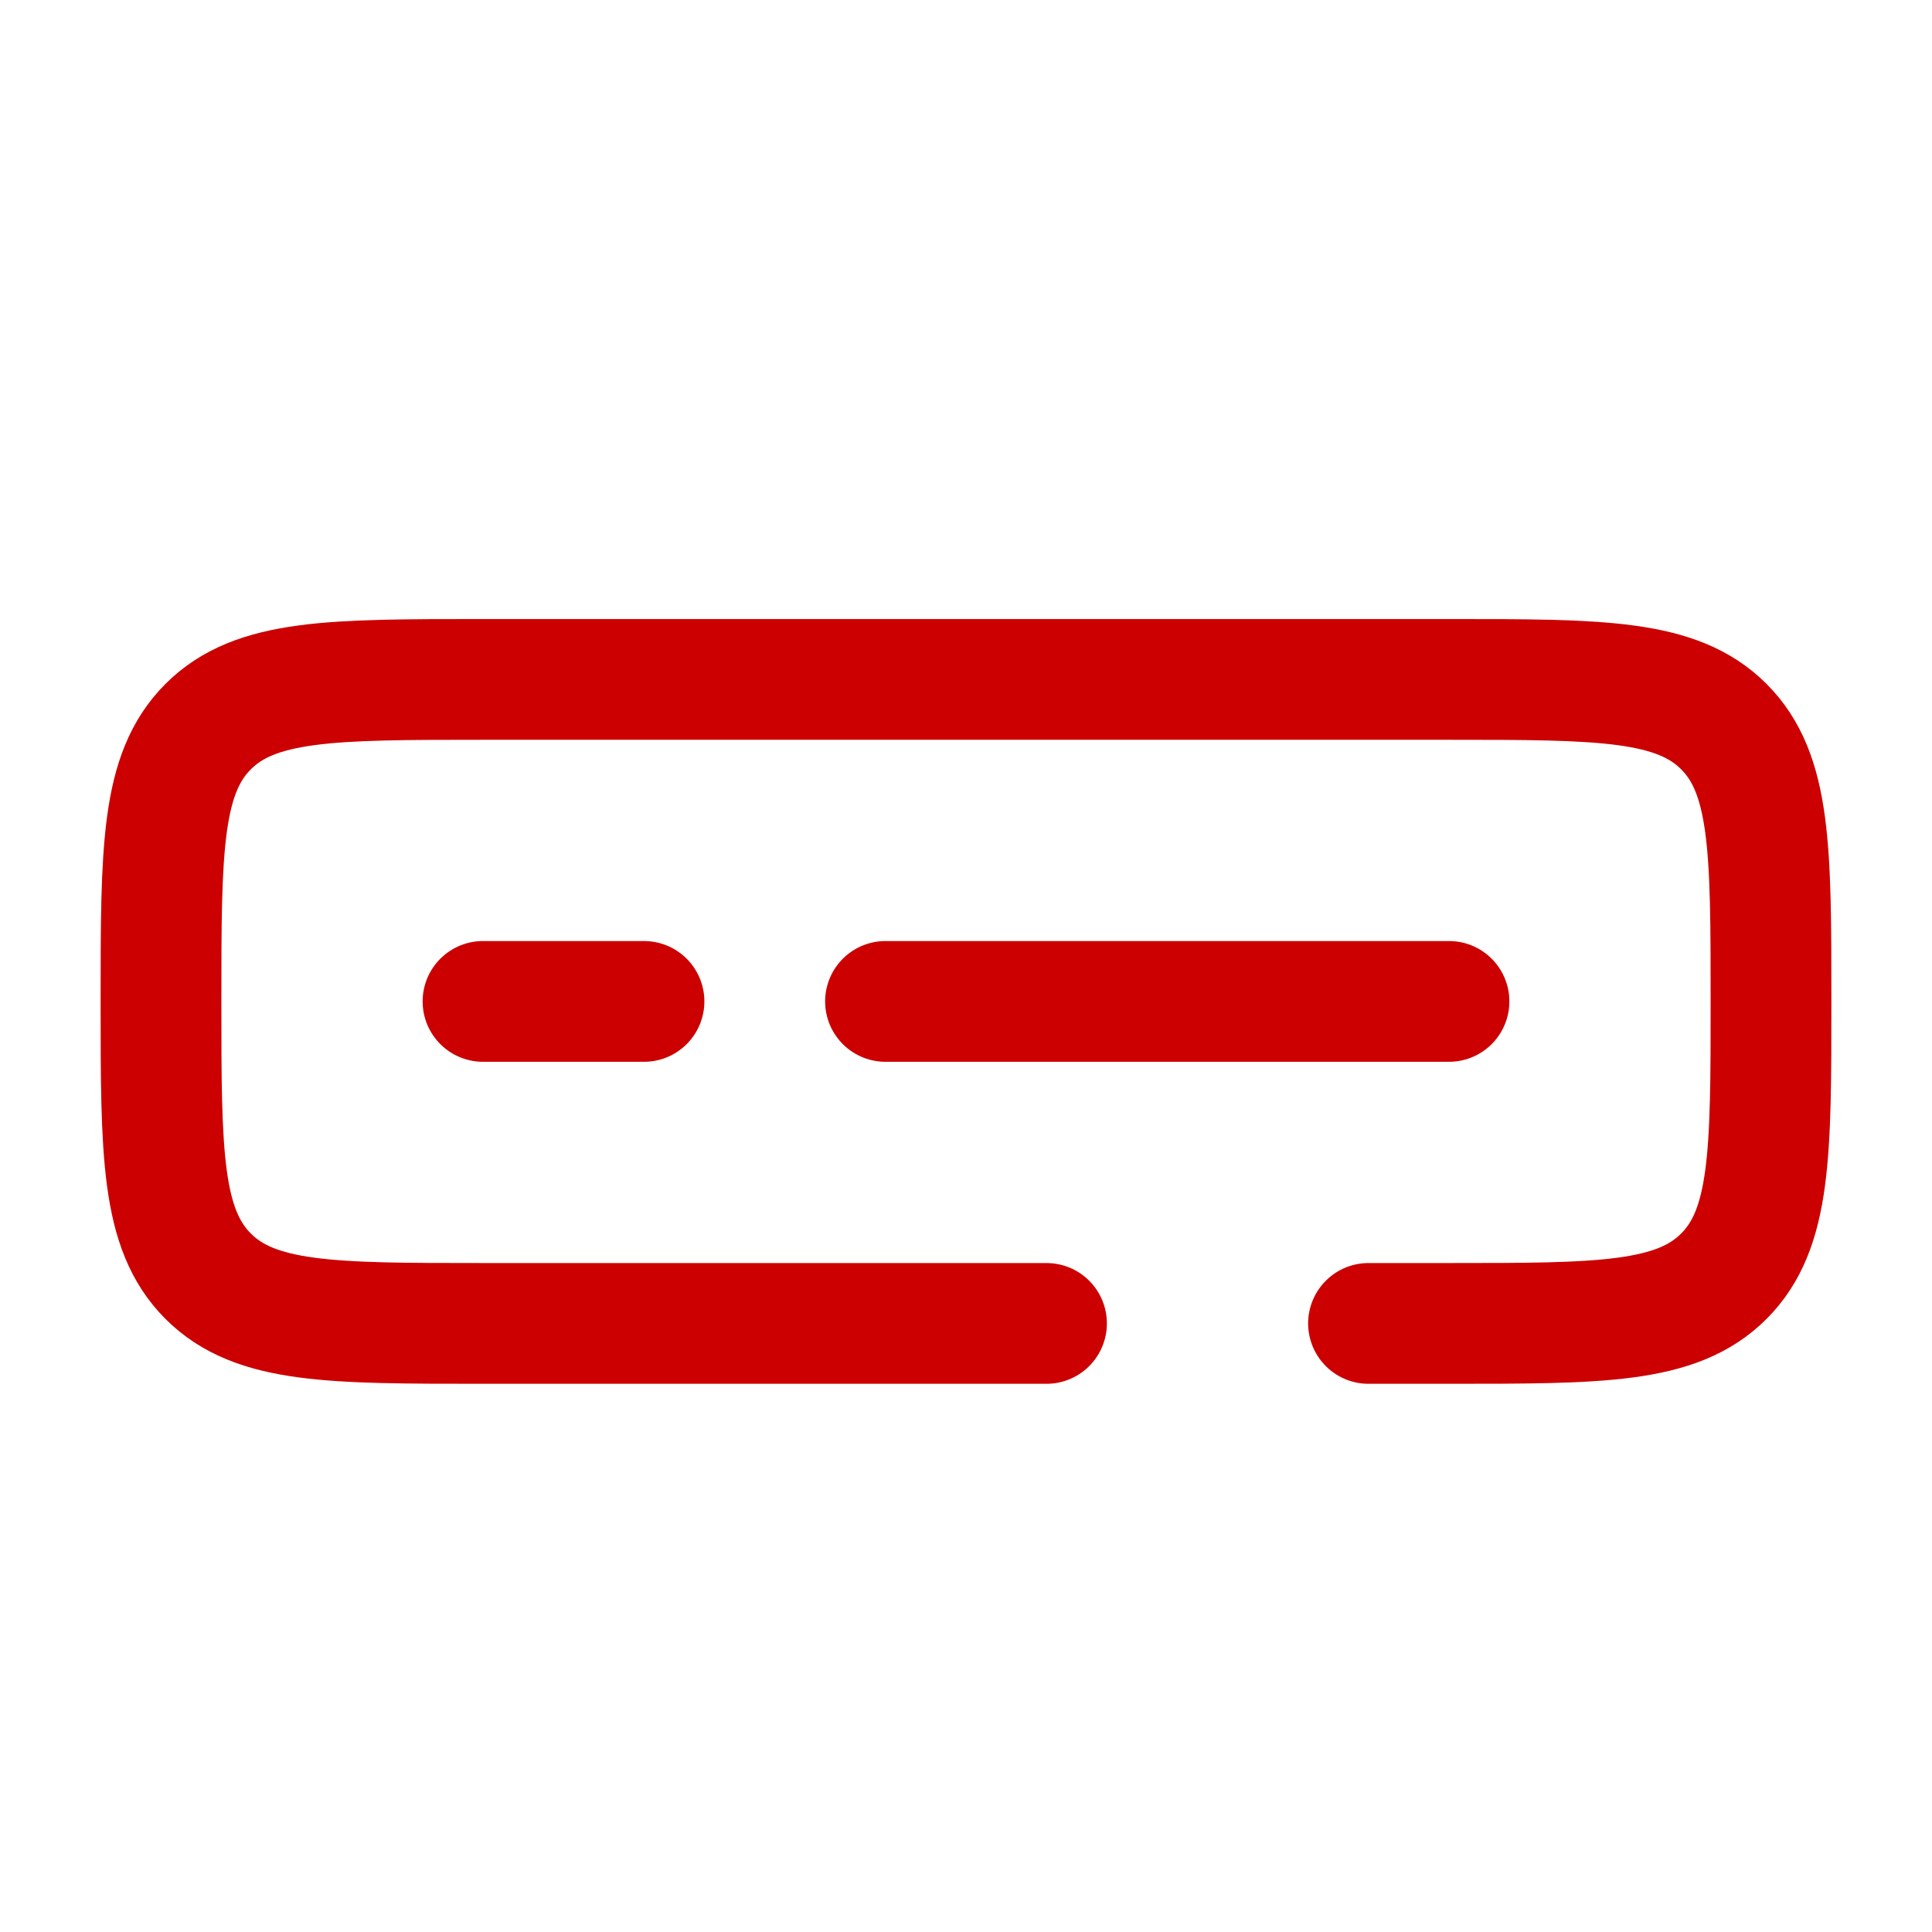
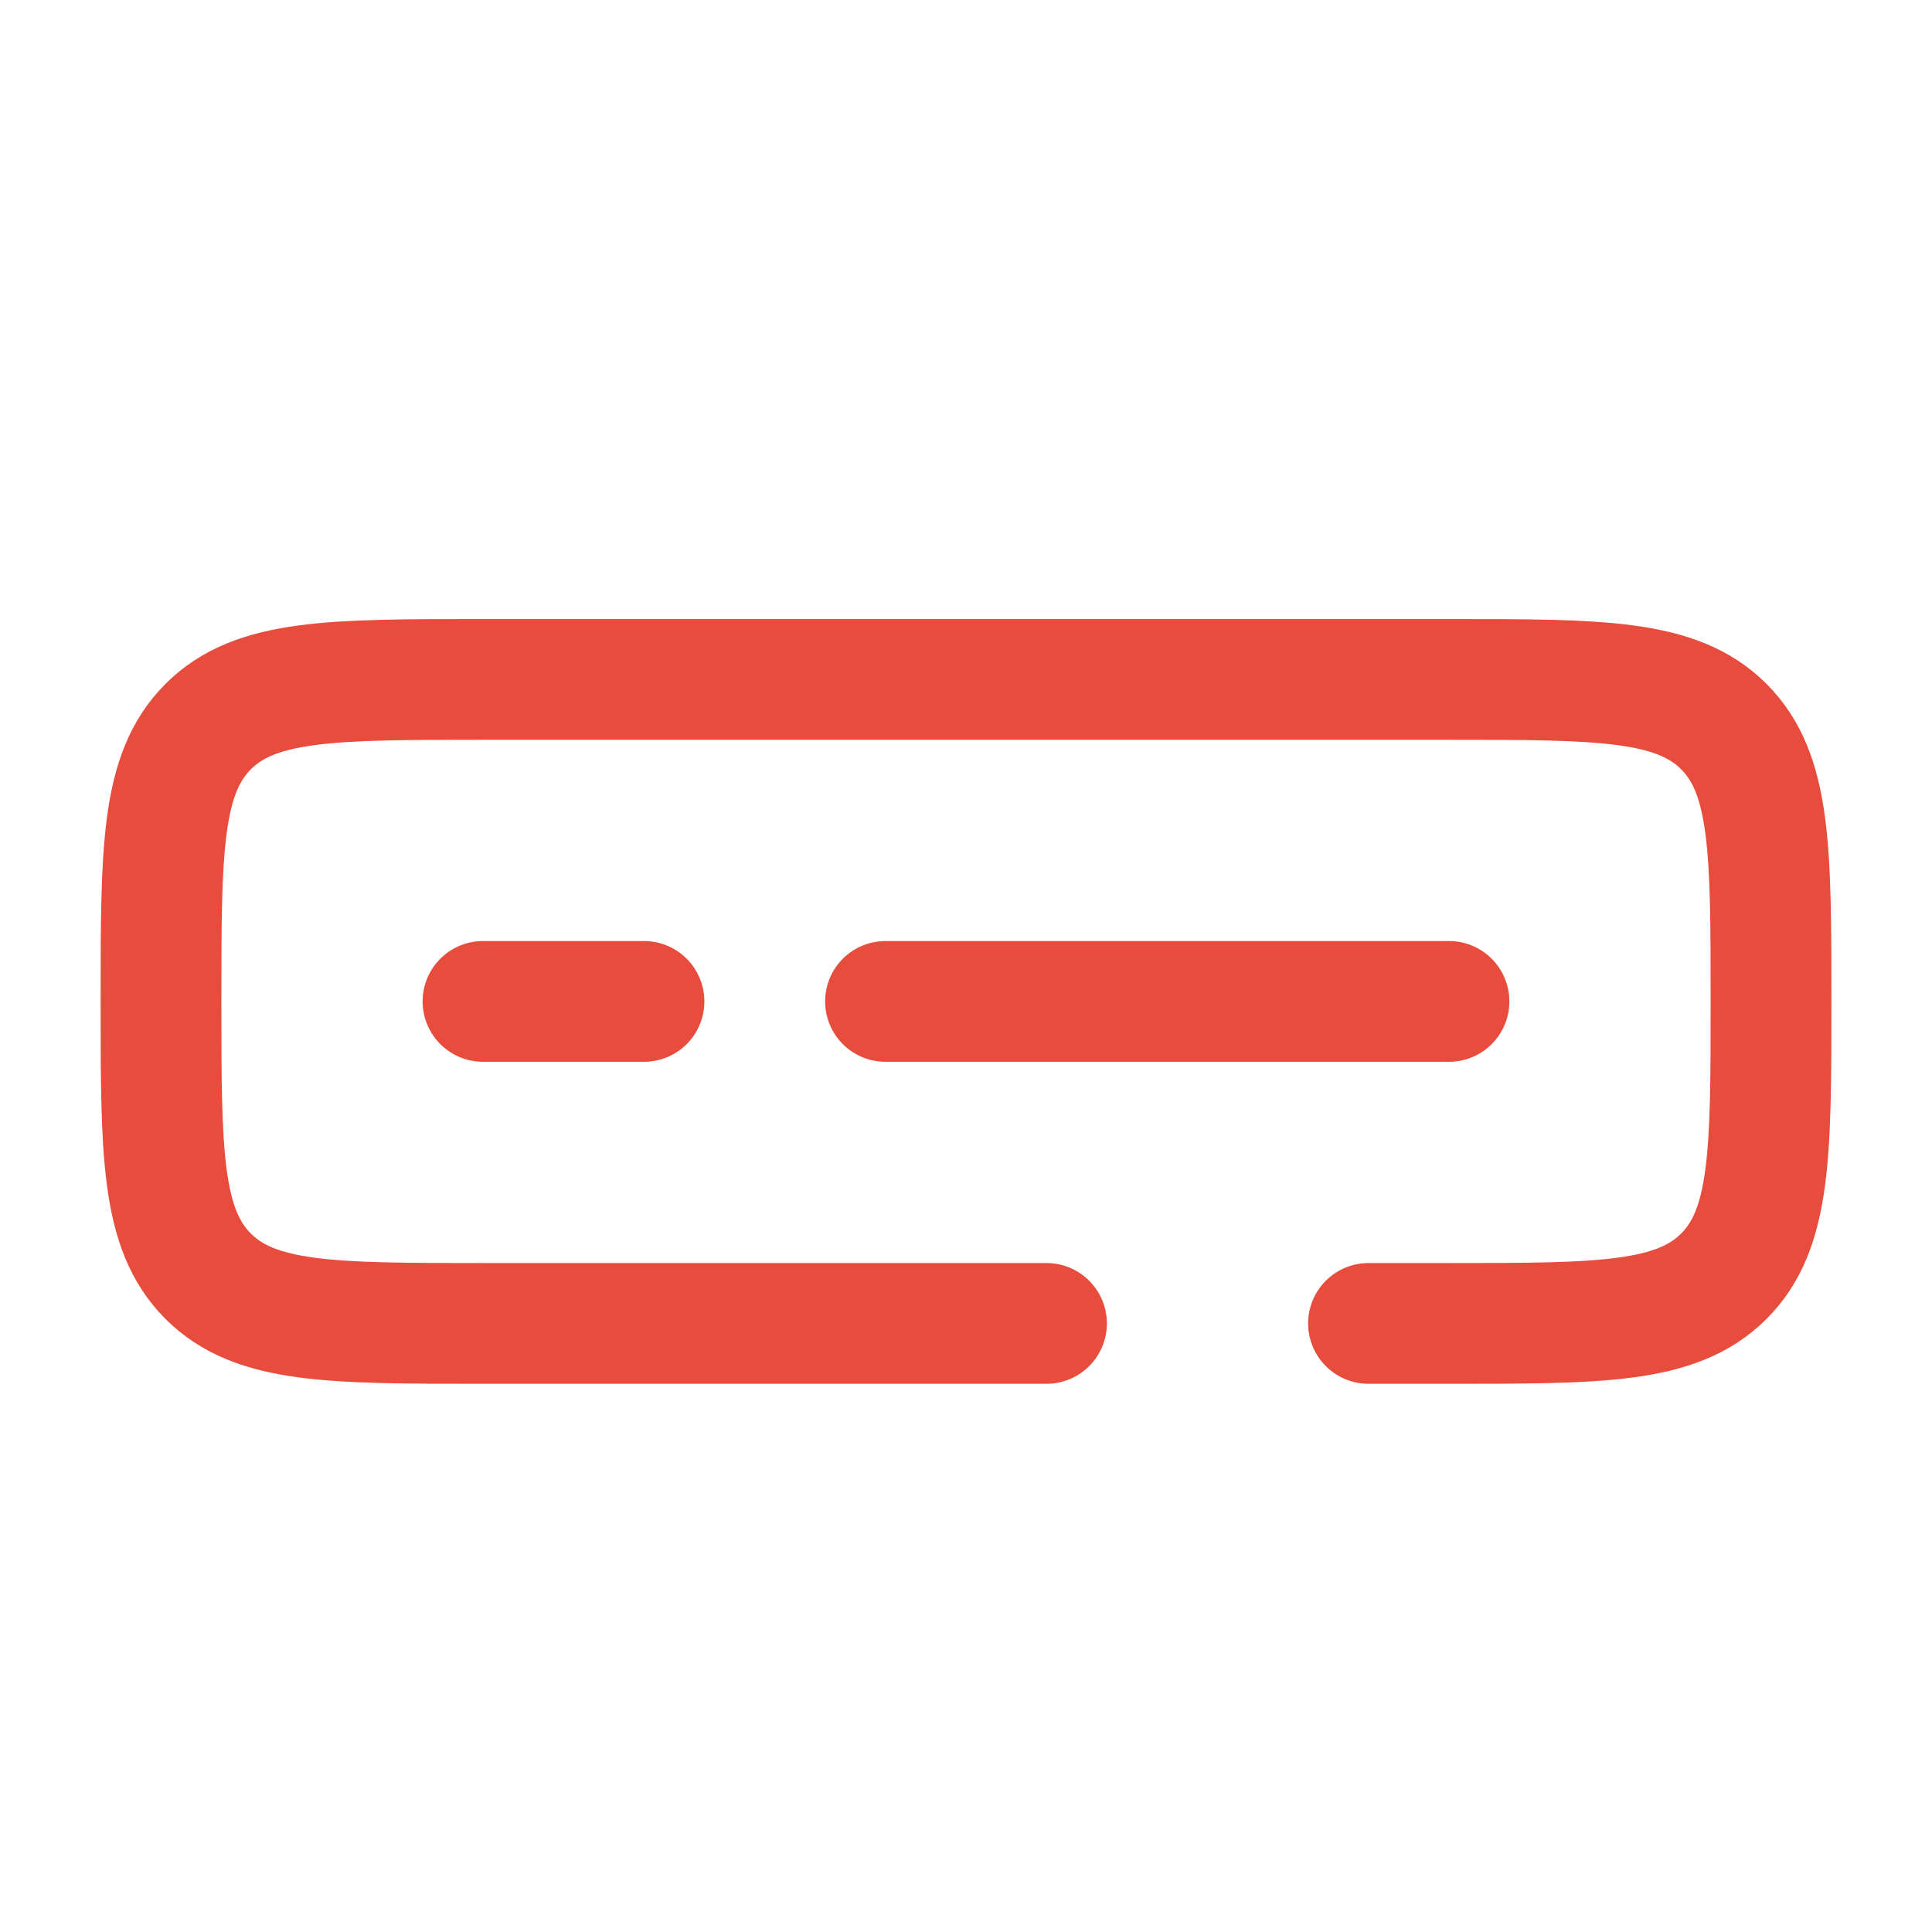
<svg xmlns="http://www.w3.org/2000/svg" width="800px" height="800px" viewBox="0 0 24 24" fill="none" version="1.1" id="svg6">
  <defs id="defs6" />
-   <path d="M 13,16.44 H 6 c -1.886,0 -2.828,0 -3.414,-0.586 C 2,15.268 2,14.326 2,12.44 2,10.554 2,9.612 2.586,9.026 3.172,8.44 4.114,8.44 6,8.44 h 12 c 1.886,0 2.828,0 3.414,0.586 C 22,9.612 22,10.554 22,12.44 c 0,1.886 0,2.828 -0.586,3.414 C 20.828,16.44 19.886,16.44 18,16.44 h -1" stroke="#cc0000" stroke-width="1.5" stroke-linecap="round" id="path1" />
-   <path d="m 11,12.44 h 7" stroke="#cc0000" stroke-width="1.5" stroke-linecap="round" id="path5" />
-   <path d="M 6,12.44 H 8" stroke="#cc0000" stroke-width="1.5" stroke-linecap="round" id="path6" />
+   <path d="M 13,16.44 H 6 c -1.886,0 -2.828,0 -3.414,-0.586 C 2,15.268 2,14.326 2,12.44 2,10.554 2,9.612 2.586,9.026 3.172,8.44 4.114,8.44 6,8.44 h 12 c 1.886,0 2.828,0 3.414,0.586 C 22,9.612 22,10.554 22,12.44 c 0,1.886 0,2.828 -0.586,3.414 C 20.828,16.44 19.886,16.44 18,16.44 h -1" stroke="#E74C3C" stroke-width="1.5" stroke-linecap="round" id="path1" />
+   <path d="m 11,12.44 h 7" stroke="#E74C3C" stroke-width="1.5" stroke-linecap="round" id="path5" />
+   <path d="M 6,12.44 H 8" stroke="#E74C3C" stroke-width="1.5" stroke-linecap="round" id="path6" />
</svg>
